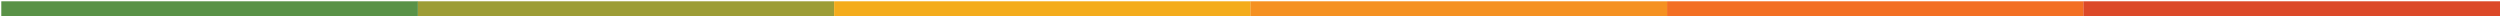
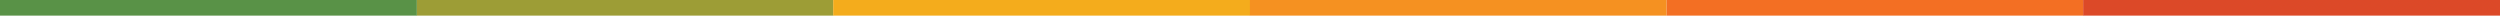
<svg xmlns="http://www.w3.org/2000/svg" version="1.1" id="Layer_1" x="0px" y="0px" viewBox="0 0 1920 12" style="enable-background:new 0 0 1920 12;" xml:space="preserve">
  <style type="text/css">
	.st0{fill:#9D9D36;}
	.st1{fill:#599247;}
	.st2{fill:#F4AC1C;}
	.st3{fill:#F59121;}
	.st4{fill:#F36F23;}
	.st5{fill:#DC4928;}
</style>
  <g id="XMLID_1_">
-     <rect id="XMLID_36_" x="320.7" y="1" class="st0" width="319.9" height="12" />
-     <rect id="XMLID_33_" x="1" y="1" class="st1" width="319.9" height="12" />
-     <rect id="XMLID_30_" x="640.6" y="1" class="st2" width="319.9" height="12" />
-     <rect id="XMLID_21_" x="960.4" y="1" class="st3" width="319.9" height="12" />
-     <rect id="XMLID_14_" x="1280.3" y="1" class="st4" width="319.9" height="12" />
-     <rect id="XMLID_10_" x="1600.1" y="1" class="st5" width="319.9" height="12" />
+     <rect id="XMLID_36_" x="319.9" y="0" class="st0" width="320.1" height="12" />
+     <rect id="XMLID_33_" y="0" class="st1" width="320.1" height="12" />
+     <rect id="XMLID_30_" x="639.9" y="0" class="st2" width="320.1" height="12" />
+     <rect id="XMLID_21_" x="959.9" y="0" class="st3" width="320.1" height="12" />
+     <rect id="XMLID_14_" x="1280" y="0" class="st4" width="320.1" height="12" />
+     <line id="XMLID_2_" class="st5" x1="1599.9" y1="0" x2="1920" y2="0" />
+     <polyline id="XMLID_10_" class="st5" points="1920,0 1920,12 1599.9,12 1599.9,0  " />
  </g>
</svg>
